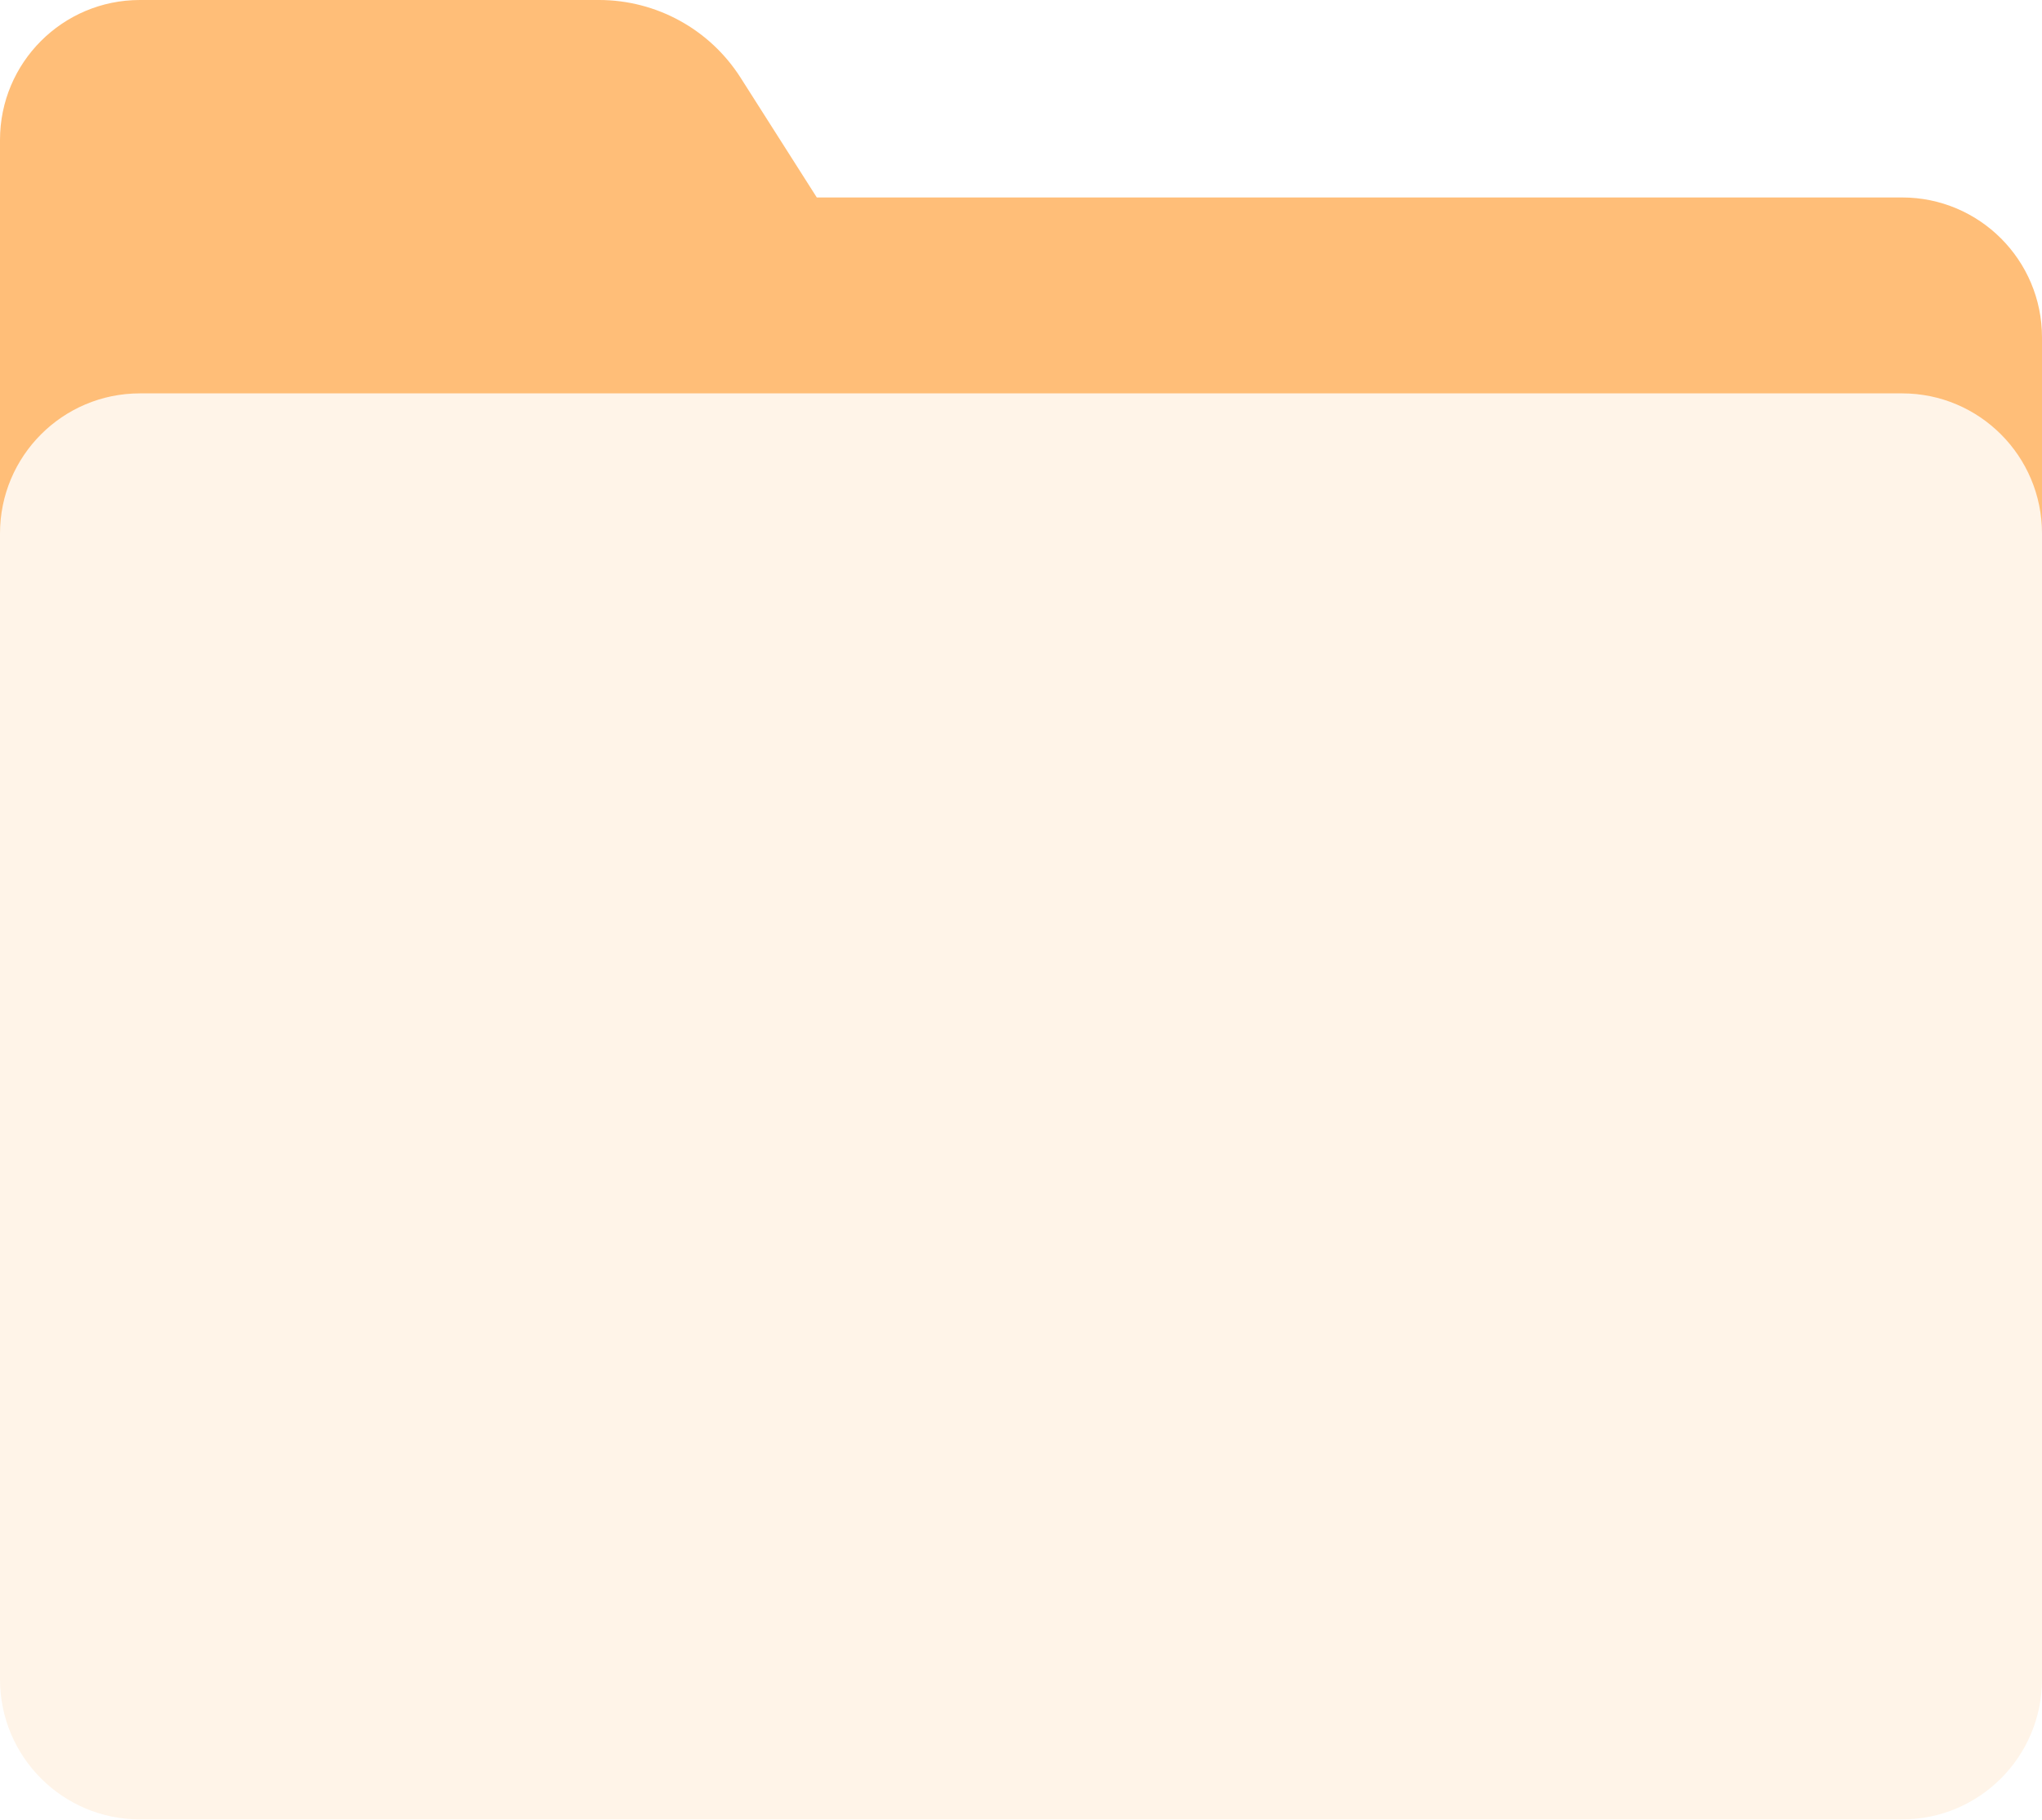
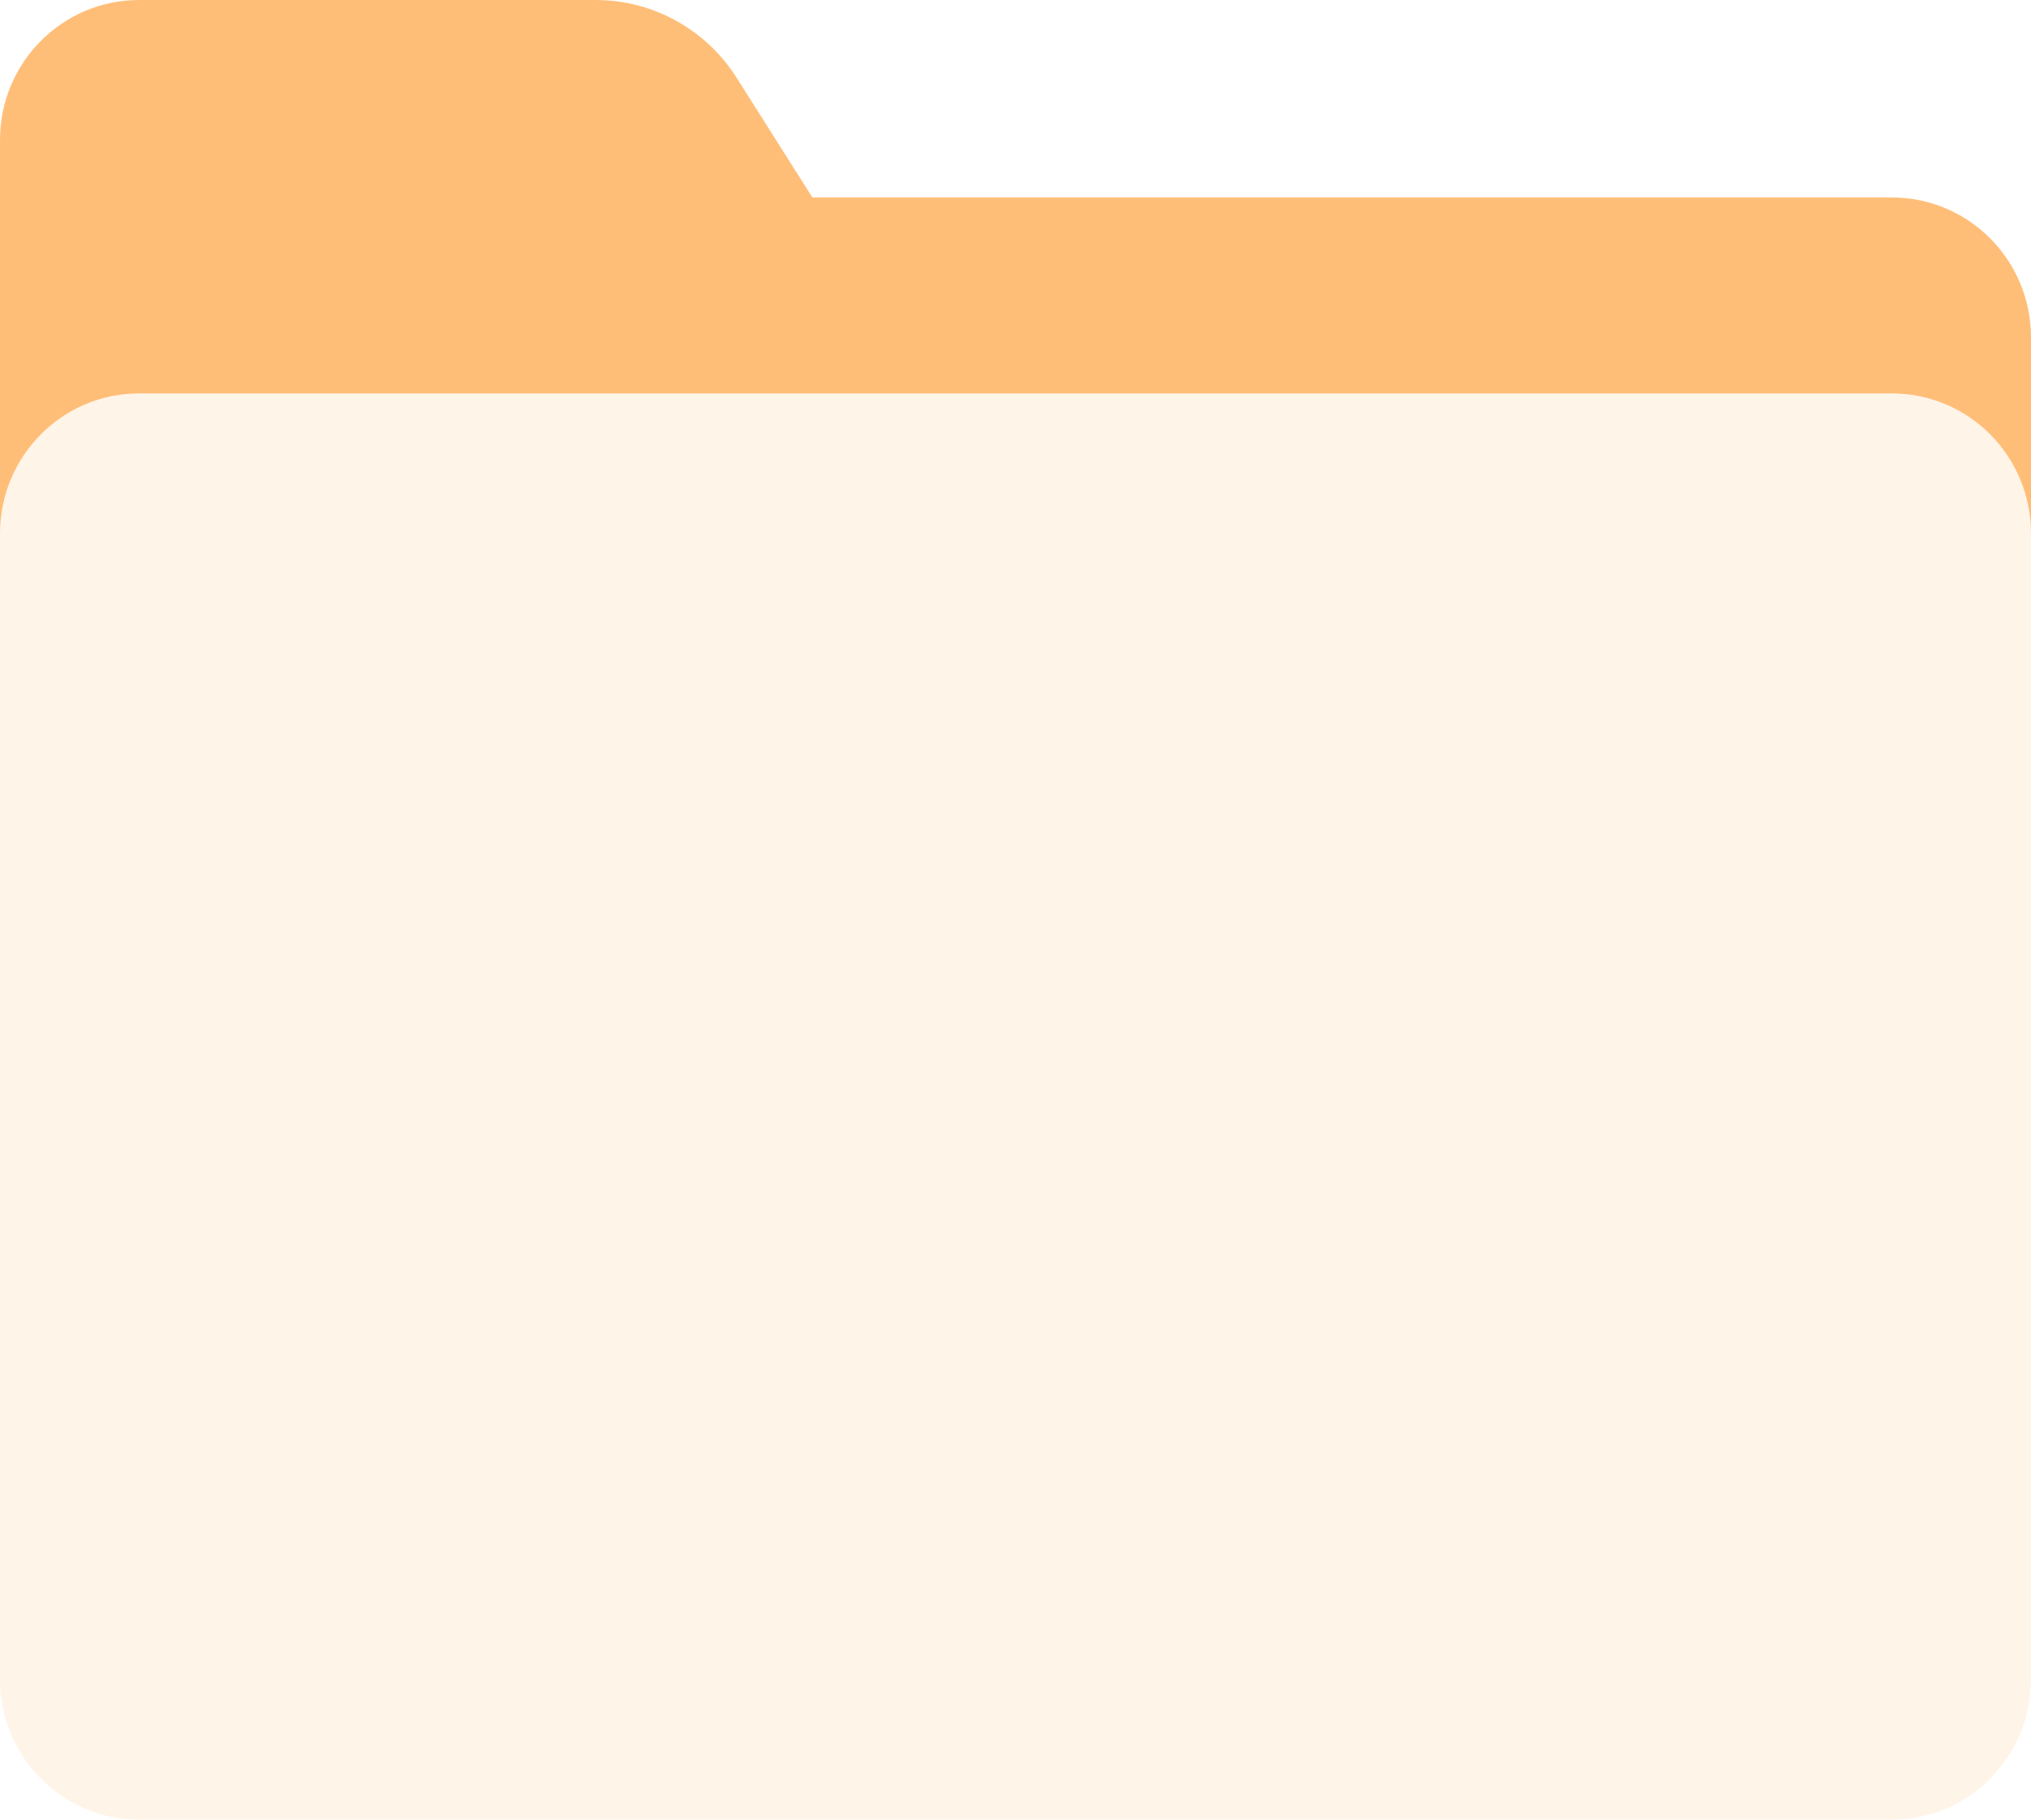
- <svg xmlns="http://www.w3.org/2000/svg" width="110" height="98" viewBox="0 0 110 98" fill="none">
+ <svg xmlns="http://www.w3.org/2000/svg" width="96" height="86" viewBox="0 0 96 86" fill="none">
  <g id="Group">
-     <path id="Vector" fill-rule="evenodd" clip-rule="evenodd" d="M7.534 0C3.373 0 0 3.375 0 7.538V10.636H44L39.896 4.187C38.236 1.579 35.36 0 32.27 0H7.534ZM102.466 10.636H0V36.465H110V18.174C110 14.011 106.627 10.636 102.466 10.636Z" fill="#FFBE78" />
-     <path id="Vector_2" d="M102.466 21.189H7.534C3.373 21.189 0 24.568 0 28.736V90.454C0 94.621 3.373 98 7.534 98H102.466C106.627 98 110 94.621 110 90.454V28.736C110 24.568 106.627 21.189 102.466 21.189Z" fill="#FFF4E8" />
+     <path id="Vector" fill-rule="evenodd" clip-rule="evenodd" d="M6.575 0C2.944 0 0 2.962 0 6.615V9.333H38.4L34.818 3.674C33.369 1.386 30.859 0 28.163 0H6.575ZM89.425 9.333H0V32H96V15.949C96 12.295 93.056 9.333 89.425 9.333Z" fill="#FFBE78" />
+     <path id="Vector_2" d="M89.425 18.594H6.575C2.944 18.594 0 21.559 0 25.216V79.377C0 83.034 2.944 85.999 6.575 85.999H89.425C93.056 85.999 96 83.034 96 79.377V25.216C96 21.559 93.056 18.594 89.425 18.594Z" fill="#FFF4E8" />
  </g>
</svg>
